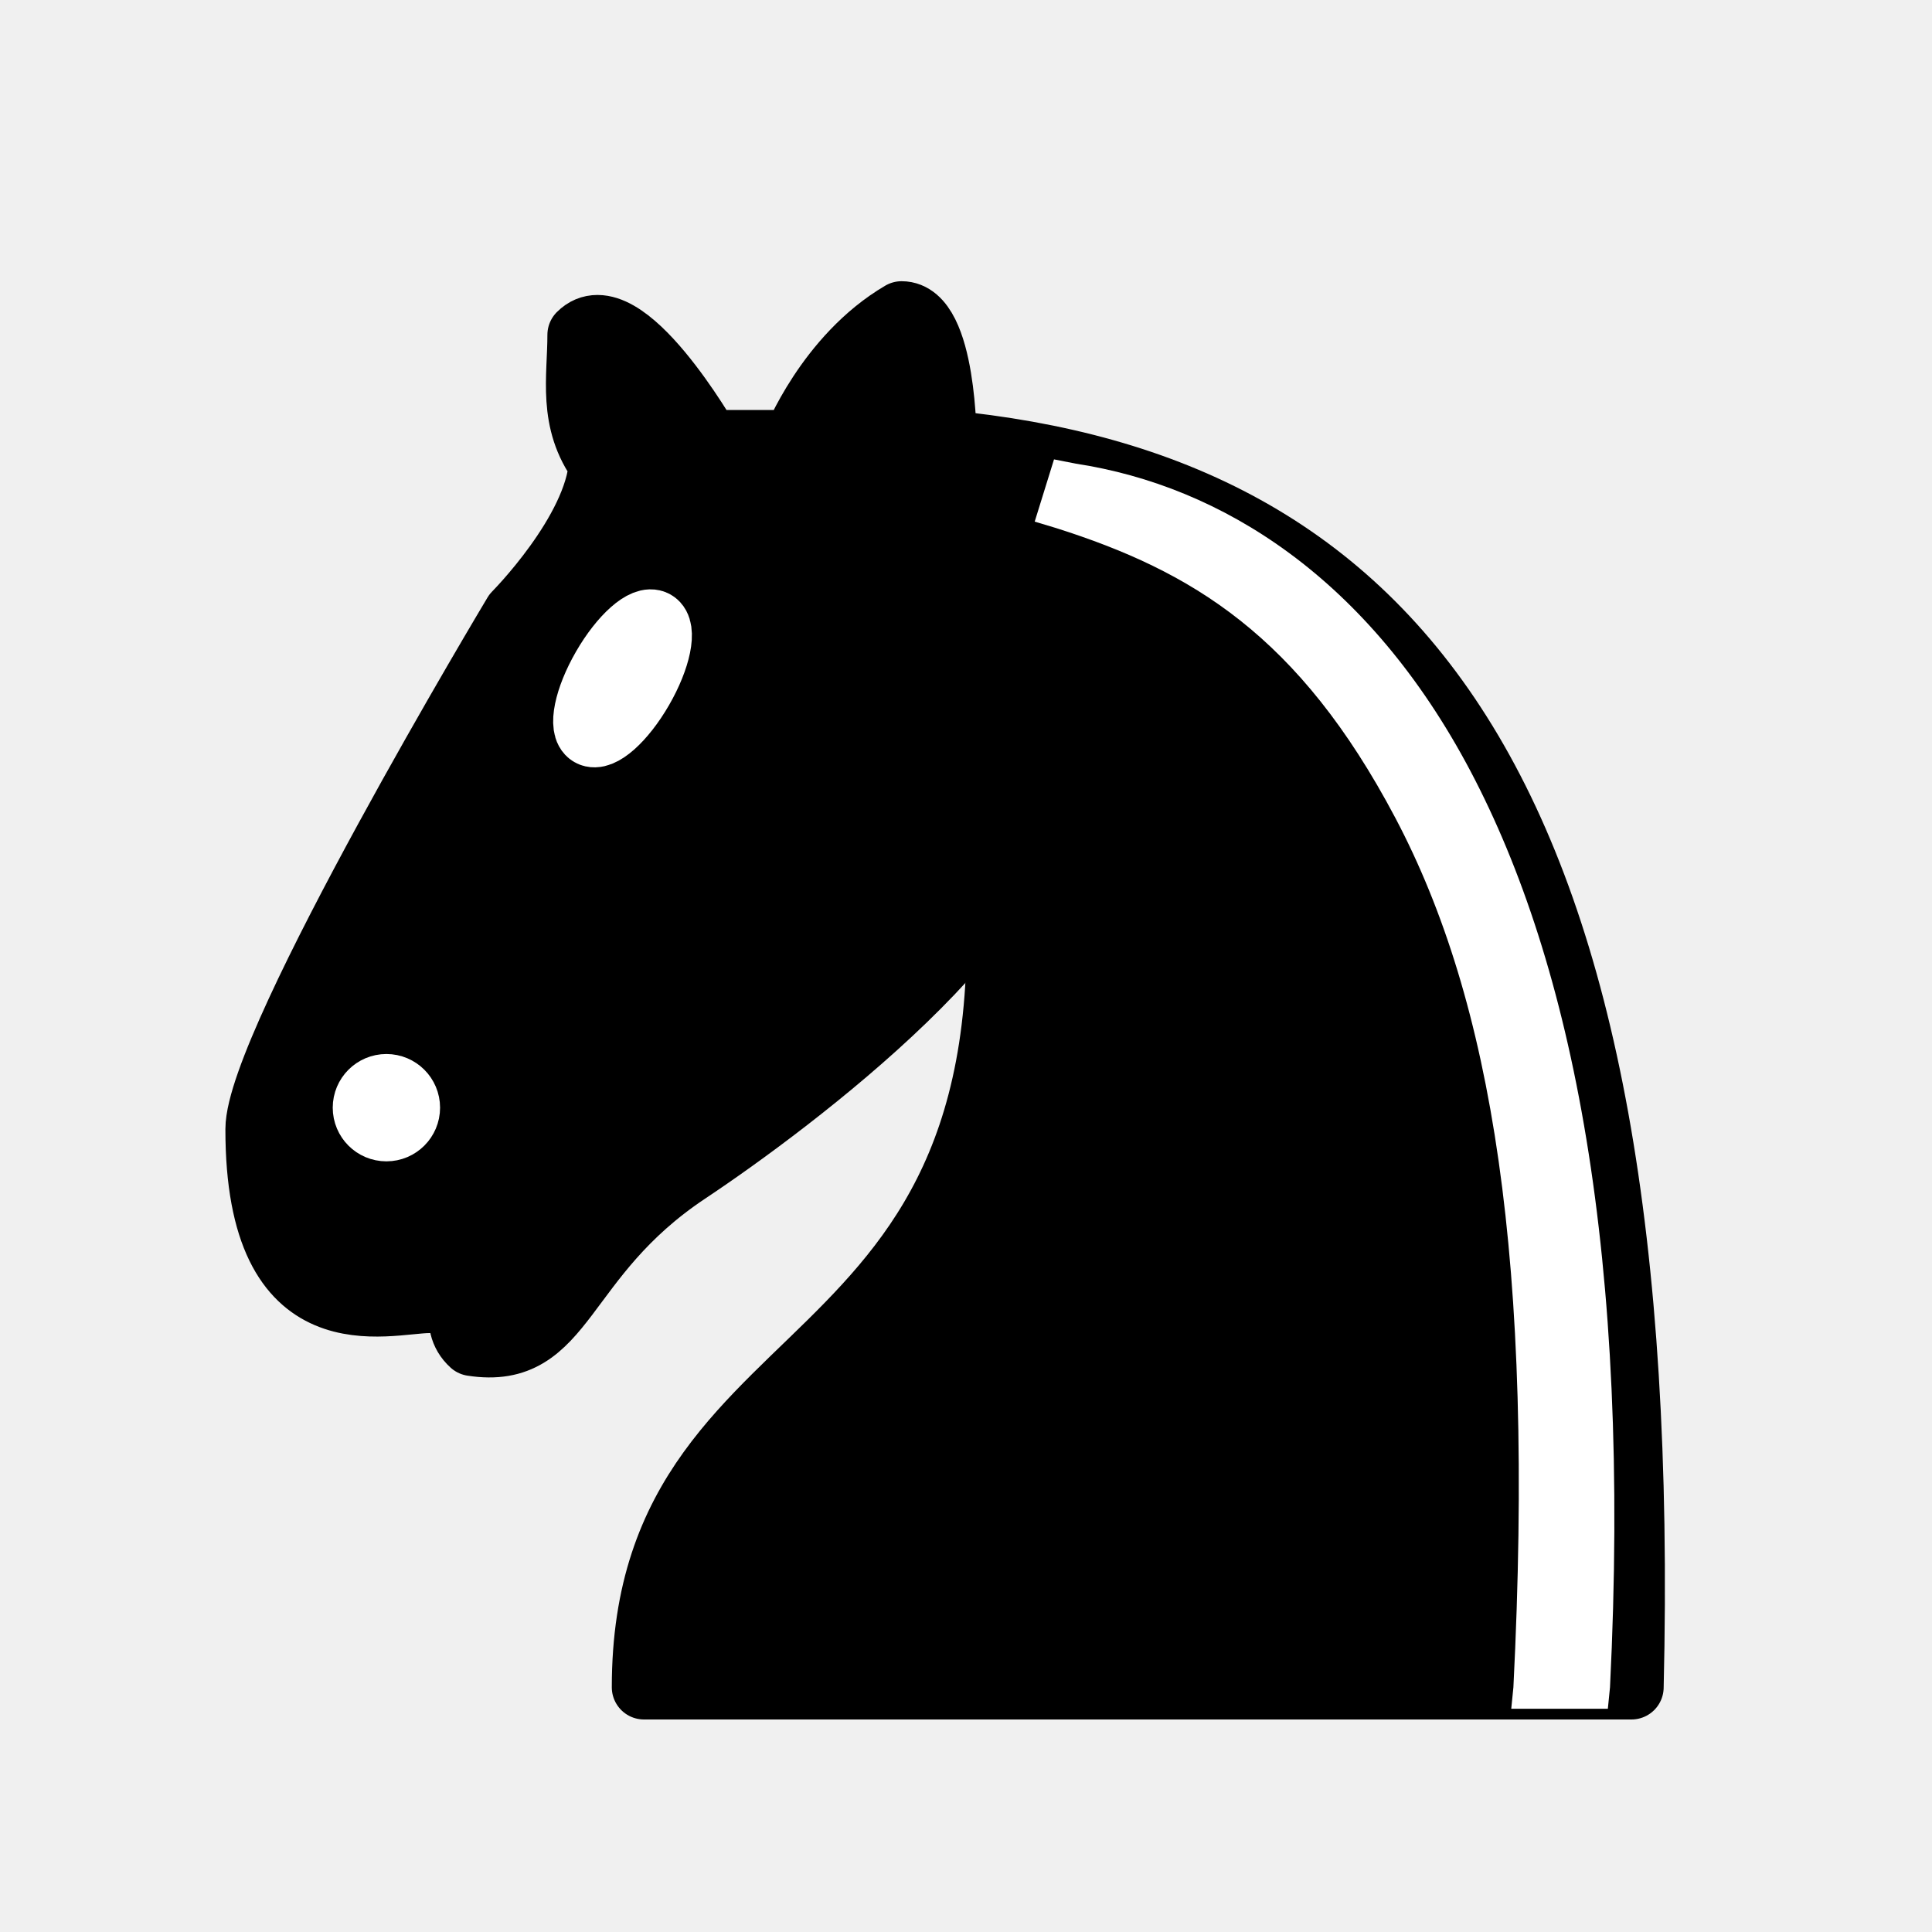
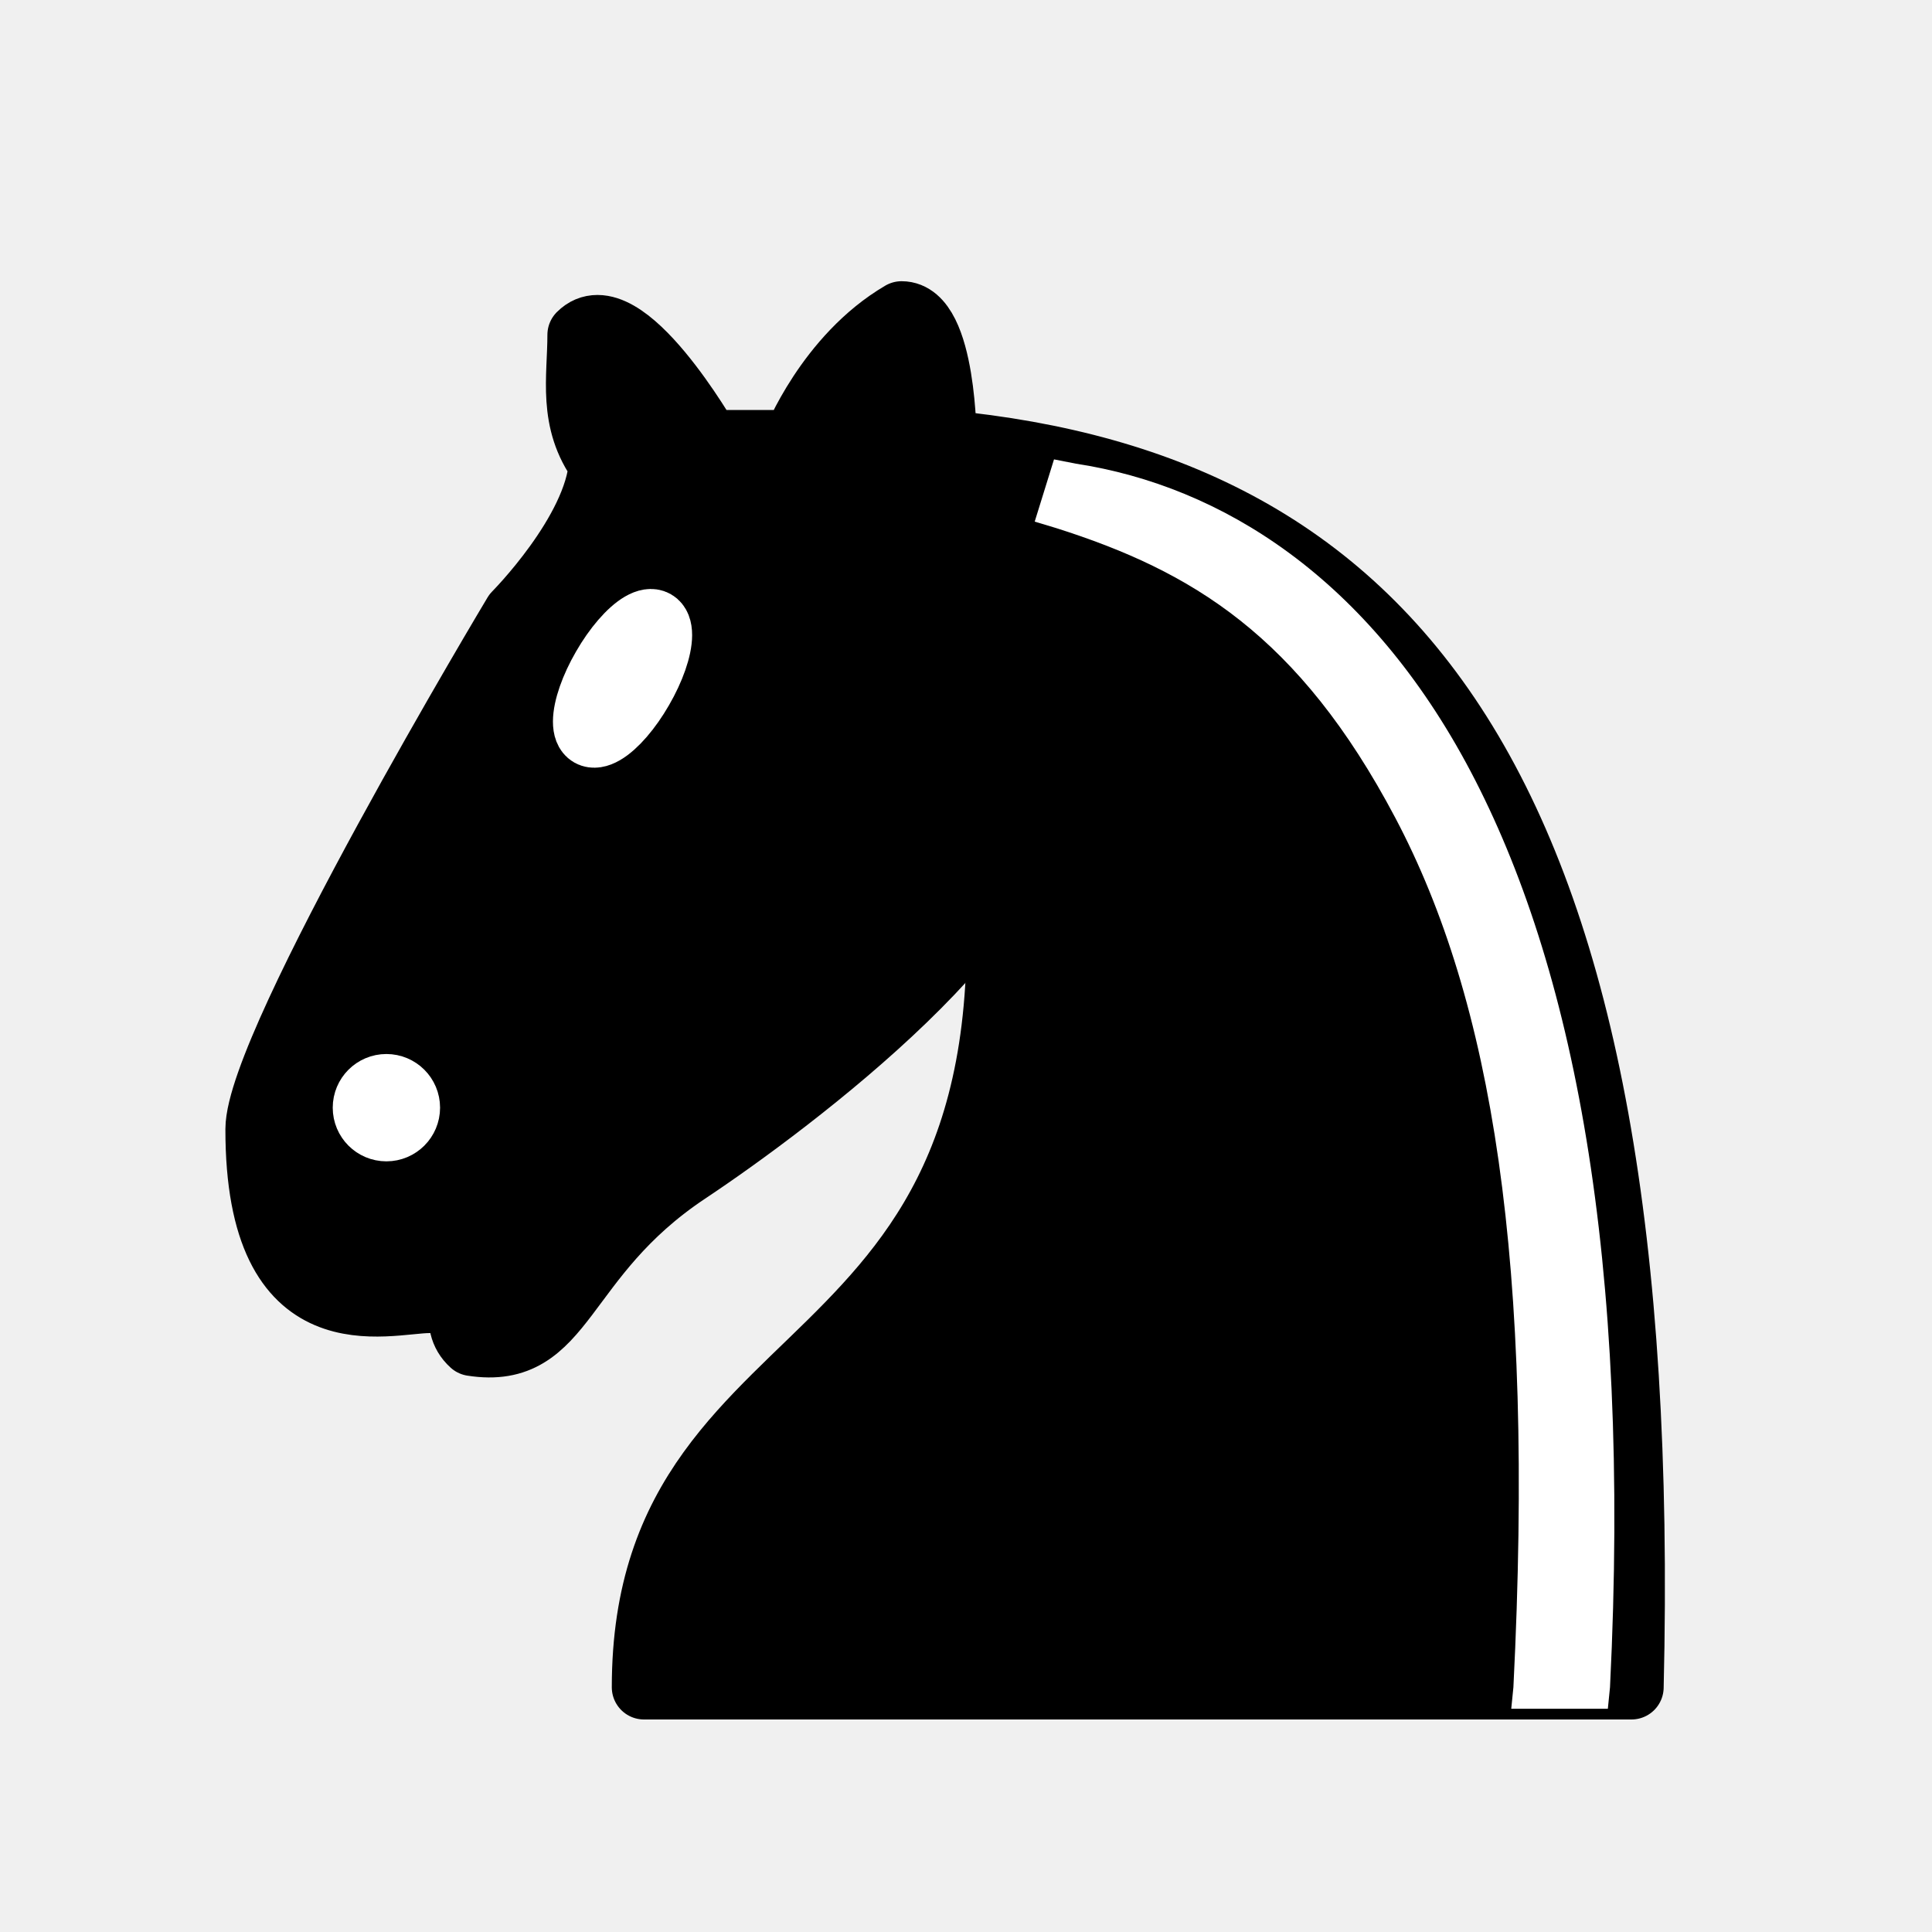
- <svg xmlns="http://www.w3.org/2000/svg" version="1.1" width="45" height="45">
-   <g style="opacity:1; fill:none; fill-opacity:1; fill-rule:evenodd; stroke:#000000; stroke-width:1.5; stroke-linecap:round;stroke-linejoin:round;stroke-miterlimit:4; stroke-dasharray:none; stroke-opacity:1;" transform="translate(0,0.3)">
-     <path d="M 22,10 C 32.5,11 38.5,18 38,39 L 15,39 C 15,30 25,32.5 23,18" style="fill:#000000; stroke:#000000;" />
-     <path d="M 24,18 C 24.38,20.91 18.45,25.37 16,27 C 13,29 13.18,31.34 11,31 C 9.958,30.06 12.41,27.96 11,28 C 10,28 11.19,29.23 10,30 C 9,30 5.997,31 6,26 C 6,24 12,14 12,14 C 12,14 13.89,12.1 14,10.5 C 13.27,9.506 13.5,8.5 13.5,7.5 C 14.5,6.5 16.5,10 16.5,10 L 18.5,10 C 18.5,10 19.28,8.008 21,7 C 22,7 22,10 22,10" style="fill:#000000; stroke:#000000;" />
-     <path d="M 9.5 25.5 A 0.5 0.5 0 1 1 8.5,25.5 A 0.5 0.5 0 1 1 9.5 25.5 z" style="fill:#ffffff; stroke:#ffffff;" />
-     <path d="M 15 15.5 A 0.5 1.5 0 1 1  14,15.5 A 0.5 1.5 0 1 1  15 15.5 z" transform="matrix(0.866,0.5,-0.5,0.866,9.693,-5.173)" style="fill:#ffffff; stroke:#ffffff;" />
-     <path d="M 24.55,10.4 L 24.1,11.85 L 24.6,12 C 27.75,13 30.25,14.49 32.5,18.75 C 34.75,23.01 35.75,29.06 35.25,39 L 35.2,39.5 L 37.45,39.5 L 37.5,39 C 38,28.94 36.62,22.15 34.25,17.66 C 31.88,13.17 28.46,11.02 25.06,10.5 L 24.55,10.4 z " style="fill:#ffffff; stroke:none;" />
+ <svg xmlns="http://www.w3.org/2000/svg" width="45" height="45">
+   <g fill="none" fill-rule="evenodd" stroke="#000" stroke-width="1.5" stroke-linecap="round" stroke-linejoin="round">
+     <path d="M22 10.3c10.5 1 16.5 8 16 29H15c0-9 10-6.5 8-21" fill="#000" />
+     <path d="M24 18.3c.38 2.91-5.55 7.37-8 9-3 2-2.82 4.34-5 4-1.042-.94 1.41-3.04 0-3-1 0 .19 1.23-1 2-1 0-4.003 1-4-4 0-2 6-12 6-12s1.89-1.9 2-3.5c-.73-.994-.5-2-.5-3 1-1 3 2.5 3 2.5h2s.78-1.992 2.5-3c1 0 1 3 1 3" fill="#000" />
+     <path d="M9.5 25.8a.5.5 0 11-1 0 .5.5 0 111 0z" fill="#fff" stroke="#fff" />
+     <path d="M14.933 16.05a.5 1.5 30 11-.866-.5.5 1.5 30 11.866.5z" fill="#fff" stroke="#fff" stroke-width="1.5" />
+     <path d="M24.55 10.7l-.45 1.45.5.15c3.15 1 5.65 2.49 7.9 6.75s3.25 10.31 2.75 20.25l-.05.5h2.25l.05-.5c.5-10.06-.88-16.85-3.25-21.34-2.37-4.49-5.79-6.64-9.19-7.16l-.51-.1z" fill="#fff" stroke="none" />
  </g>
</svg>
